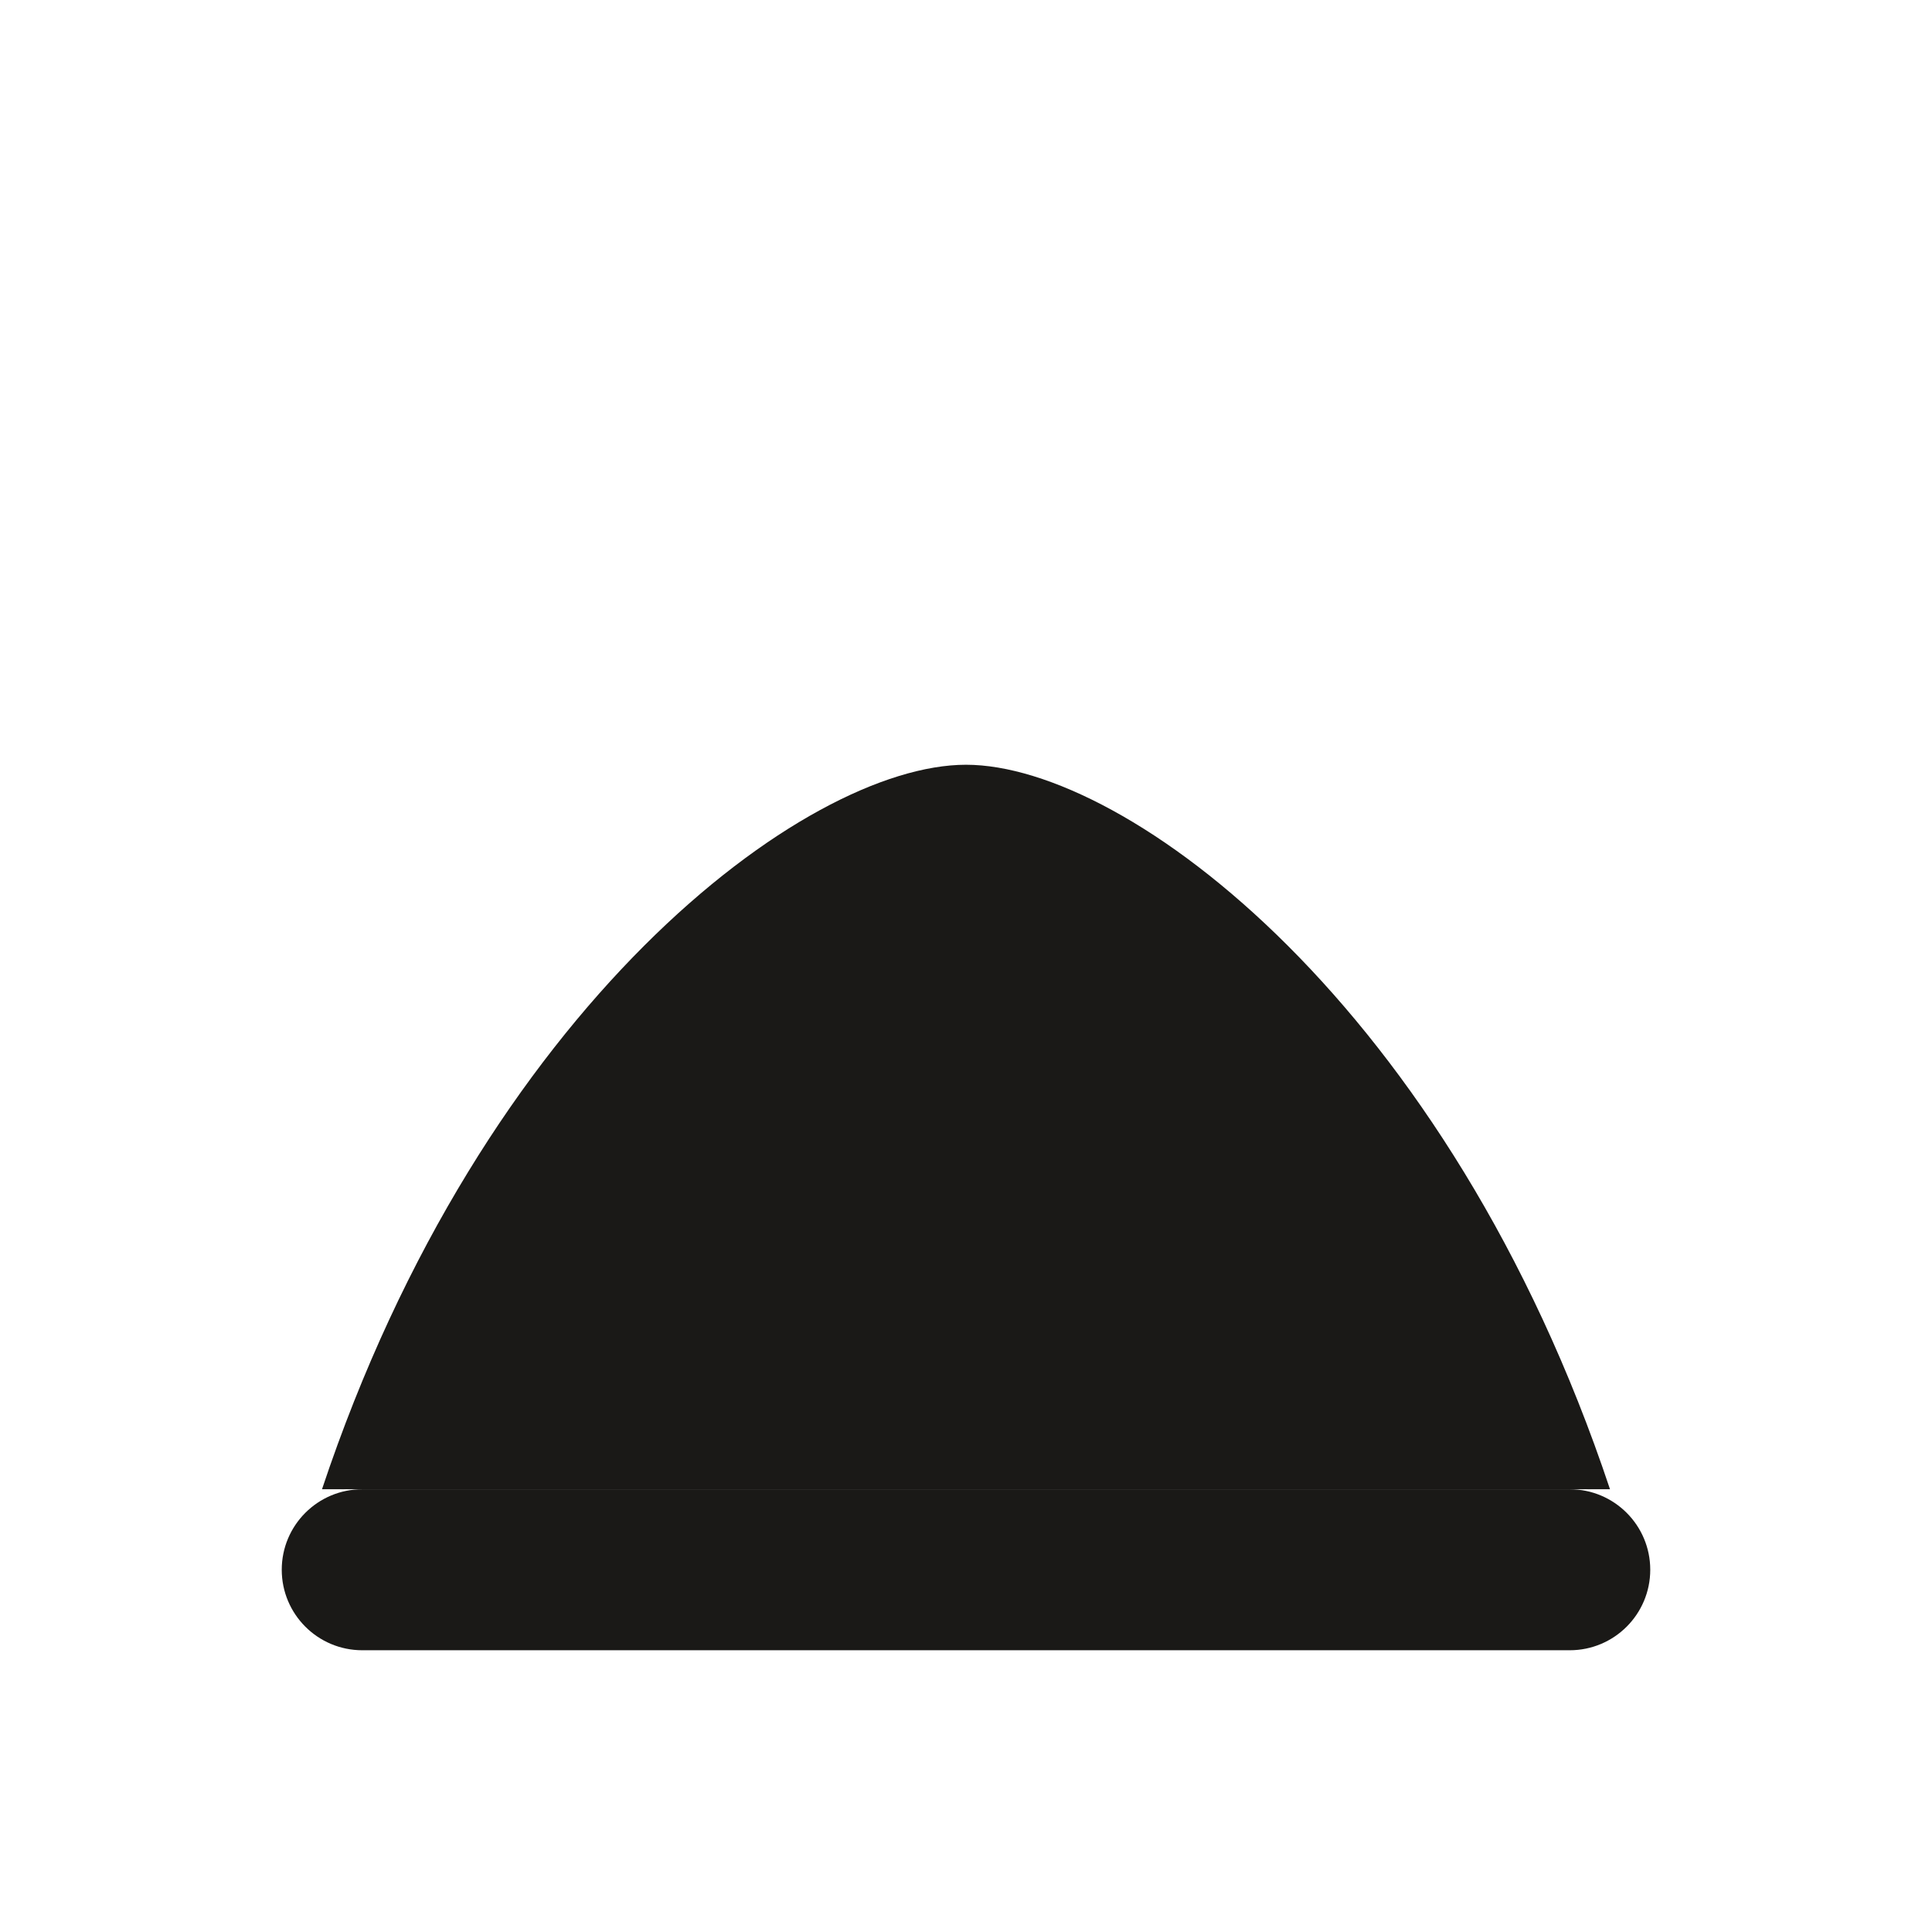
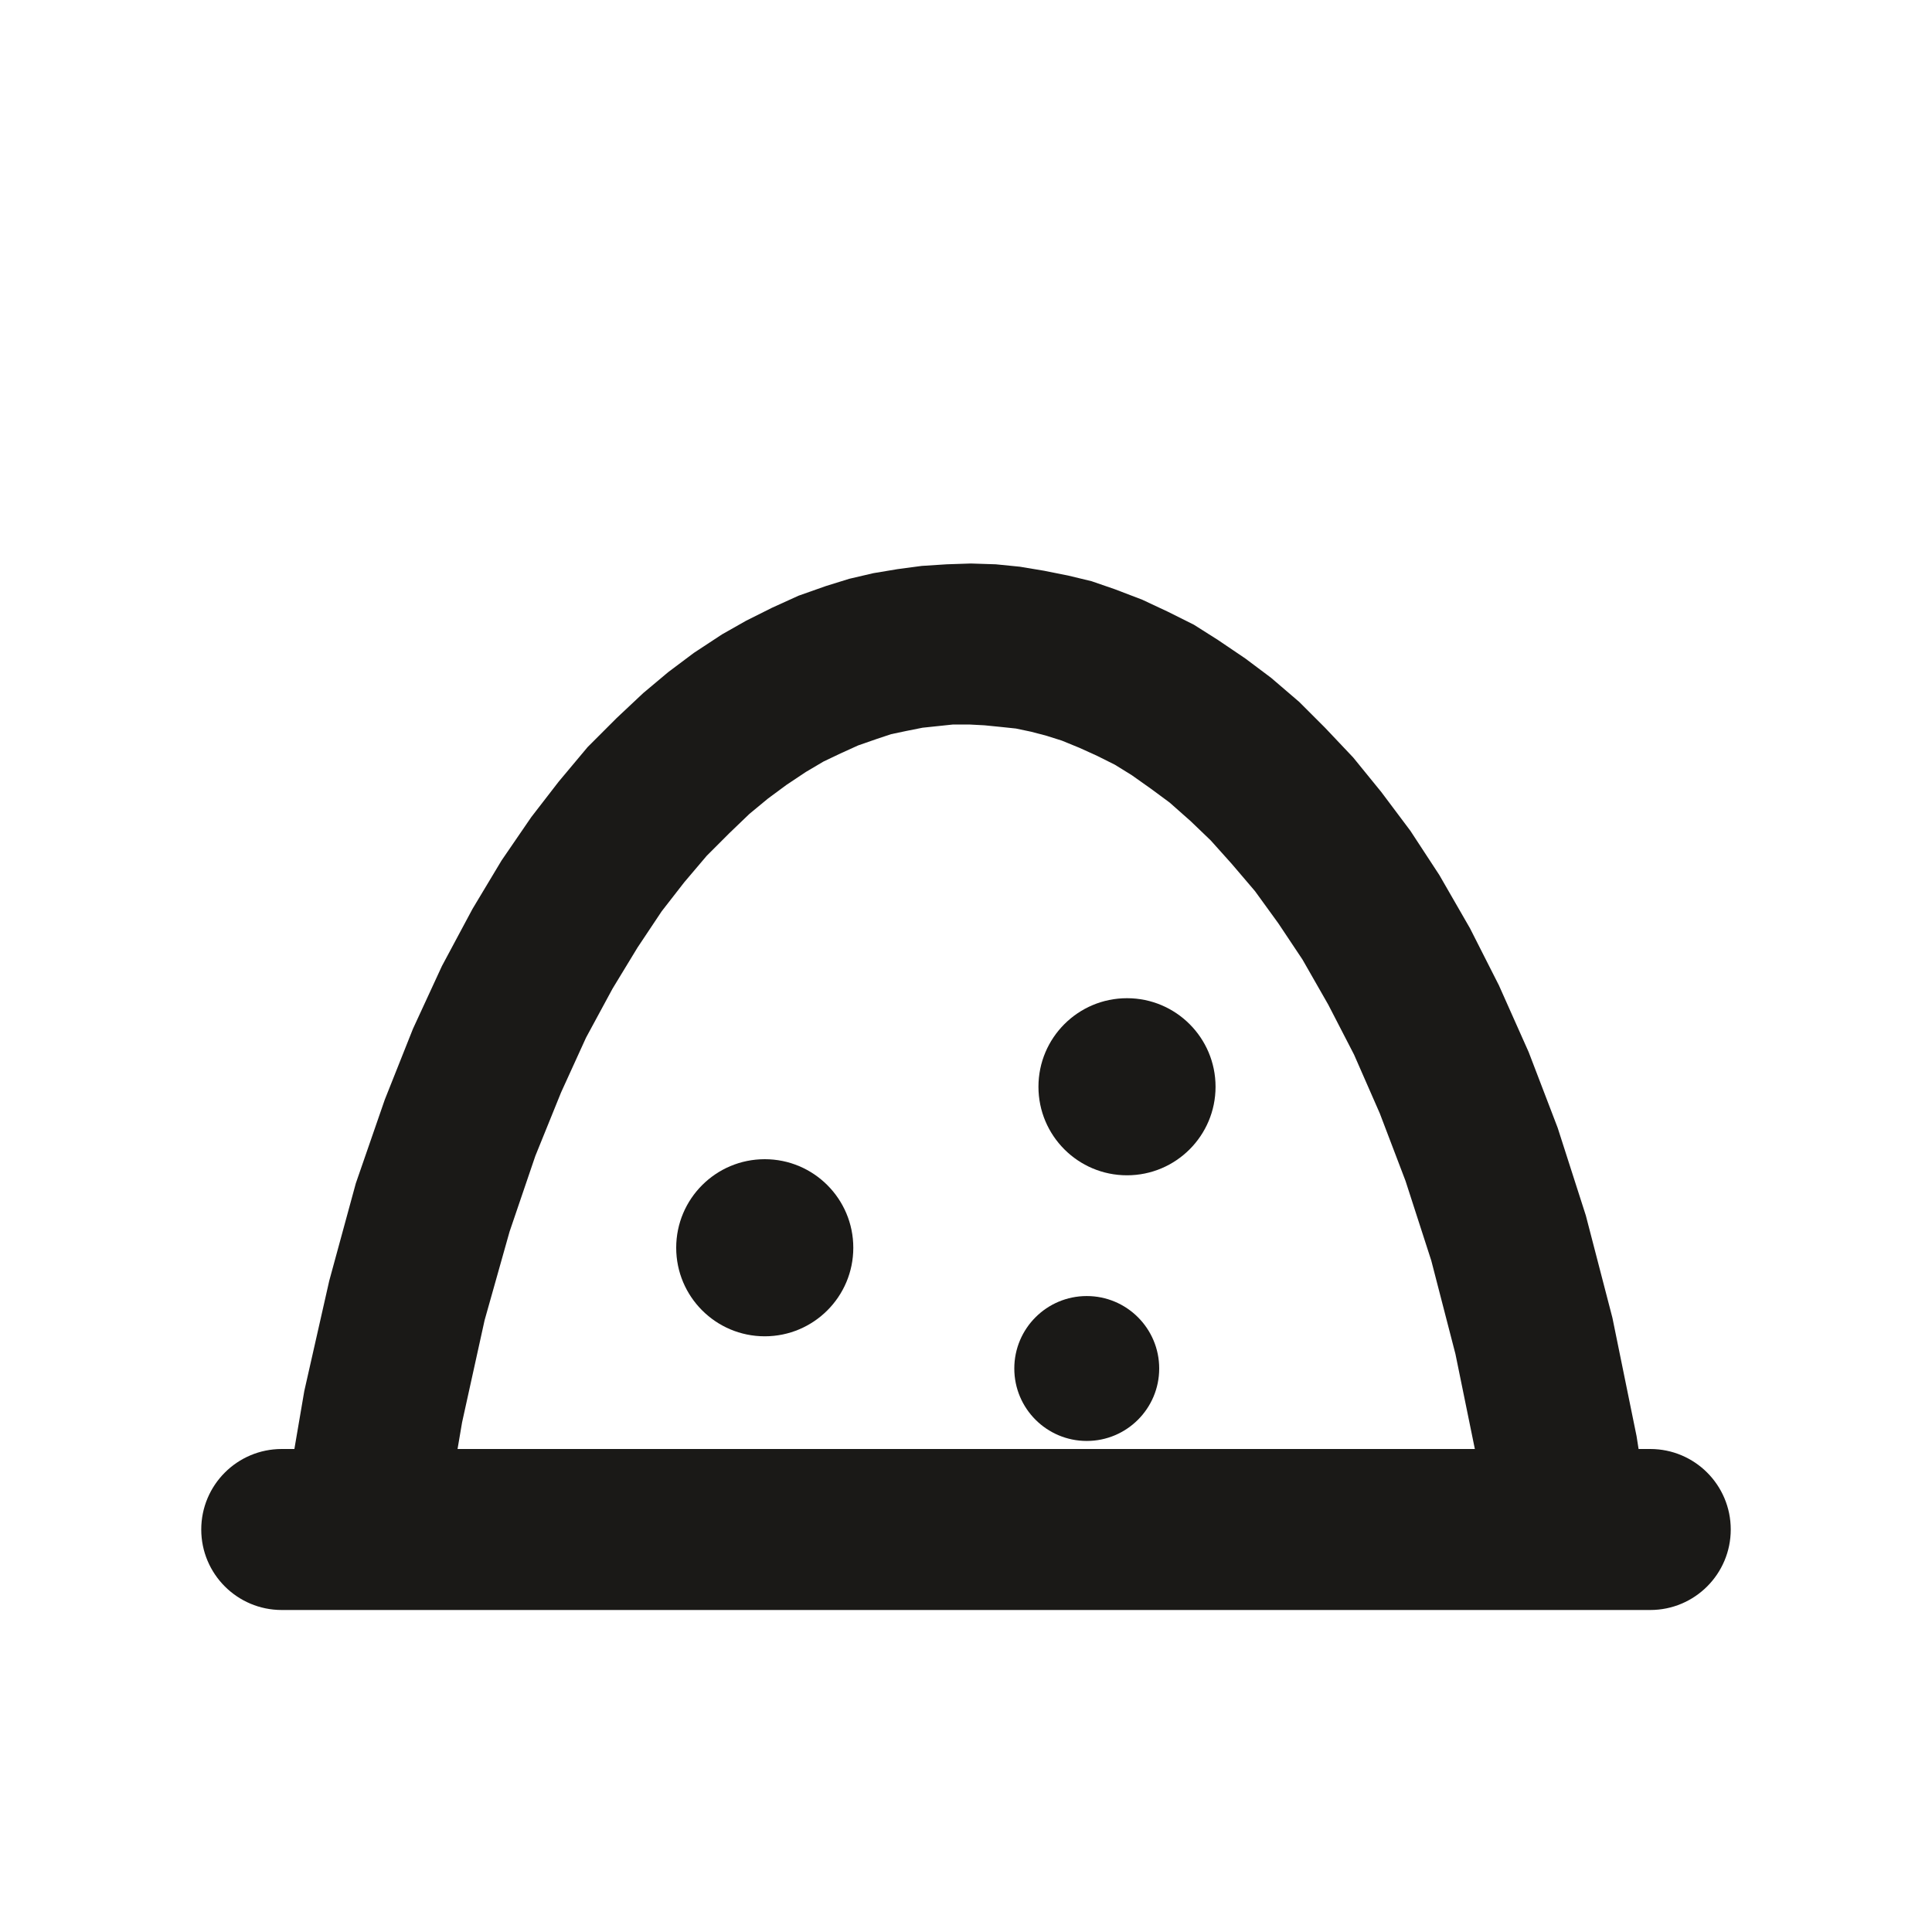
<svg xmlns="http://www.w3.org/2000/svg" width="24" height="24" viewBox="0 0 24 24" fill="none">
-   <path d="M4 18.5C6 12.5 10 9.5 12 9.5C14 9.5 18 12.5 20 18.5Z" fill="#1A1917" />
-   <rect x="3.5" y="18.5" width="17" height="2" rx="1" fill="#1A1917" />
-   <circle cx="9.5" cy="15.5" r="1" fill="#1A1917" />
-   <circle cx="14.5" cy="16.3" r="0.9" fill="#1A1917" />
+   <path d="M3.5 18L20.5 18A1 1 0 0 1 20.5 20L20.5 20L3.5 20A1 1 0 0 1 3.5 18Z" fill="#1A1917" />
+   <path d="M3.51 18.86L3.78 17.28L4.09 15.91L4.42 14.7L4.78 13.66L5.13 12.78L5.49 12L5.87 11.29L6.23 10.69L6.6 10.15L6.94 9.71L7.3 9.28L7.66 8.92L7.99 8.61L8.3 8.35L8.62 8.11L8.97 7.88L9.27 7.71L9.59 7.55L9.92 7.4L10.26 7.28L10.55 7.19L10.85 7.12L11.15 7.07L11.45 7.03L11.76 7.01L12.06 7L12.37 7.01L12.67 7.04L12.97 7.09L13.27 7.15L13.56 7.22L13.85 7.32L14.19 7.45L14.51 7.6L14.83 7.76L15.13 7.95L15.47 8.18L15.79 8.42L16.14 8.72L16.46 9.04L16.81 9.41L17.16 9.84L17.52 10.32L17.88 10.87L18.26 11.53L18.62 12.24L18.99 13.07L19.35 14.01L19.7 15.1L20.03 16.37L20.33 17.84L20.49 18.86A1 1 0 0 1 18.51 19.14L18.51 19.14L18.36 18.19L18.08 16.82L17.78 15.66L17.46 14.67L17.14 13.83L16.82 13.1L16.5 12.48L16.18 11.92L15.88 11.47L15.59 11.07L15.3 10.73L15.04 10.44L14.79 10.2L14.53 9.97L14.3 9.8L14.06 9.63L13.85 9.5L13.63 9.39L13.41 9.29L13.19 9.2L13 9.14L12.81 9.09L12.62 9.05L12.43 9.03L12.23 9.01L12.04 9L11.84 9L11.65 9.02L11.46 9.04L11.26 9.08L11.07 9.12L10.89 9.18L10.66 9.26L10.44 9.36L10.23 9.46L10.01 9.59L9.77 9.75L9.54 9.92L9.31 10.11L9.06 10.35L8.78 10.63L8.5 10.96L8.22 11.32L7.92 11.77L7.61 12.28L7.28 12.89L6.97 13.57L6.65 14.36L6.33 15.3L6.02 16.4L5.74 17.67L5.49 19.14A1 1 0 0 1 3.51 18.86Z" fill="#1A1917" />
+   <path d="M8.4 15.5A1.1 1.1 0 1 1 10.6 15.5A1.1 1.1 0 1 1 8.4 15.5Z" fill="#1A1917" />
+   <path d="M12.9 13.5A1.1 1.1 0 1 1 15.1 13.5A1.1 1.1 0 1 1 12.9 13.5Z" fill="#1A1917" />
+   <path d="M12.6 17A0.9 0.9 0 1 1 14.4 17A0.9 0.9 0 1 1 12.6 17Z" fill="#1A1917" />
</svg>
